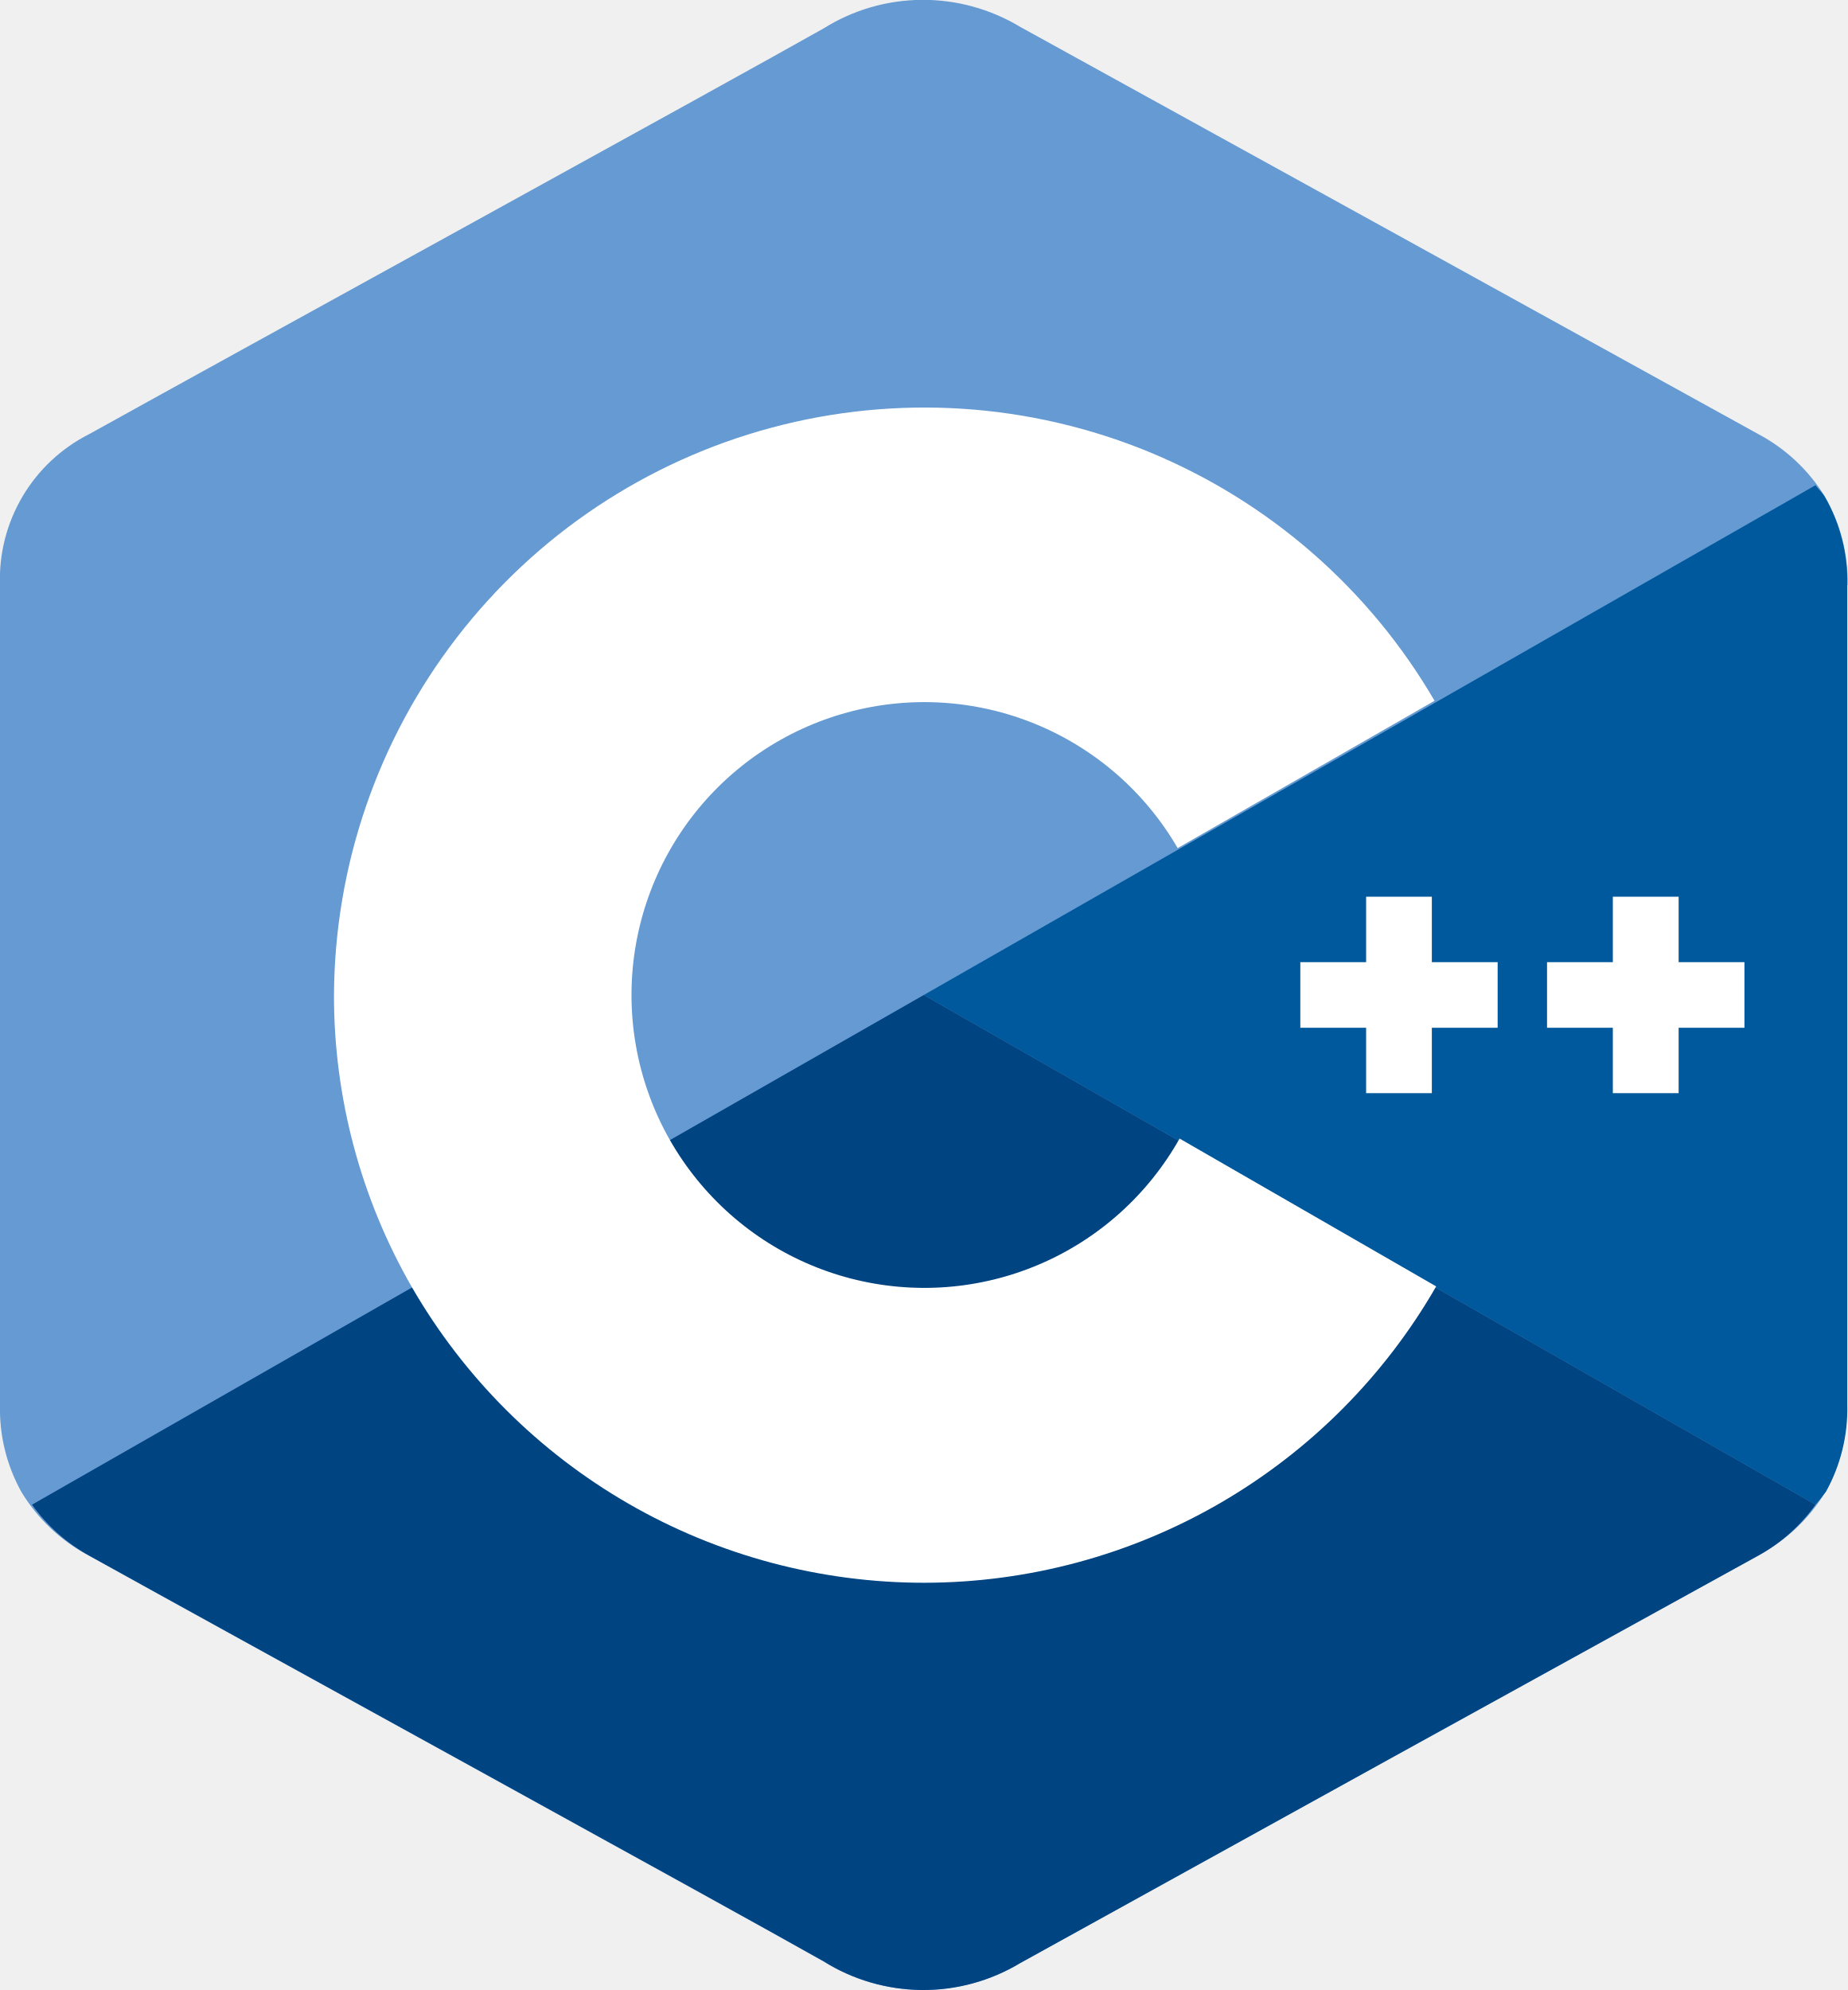
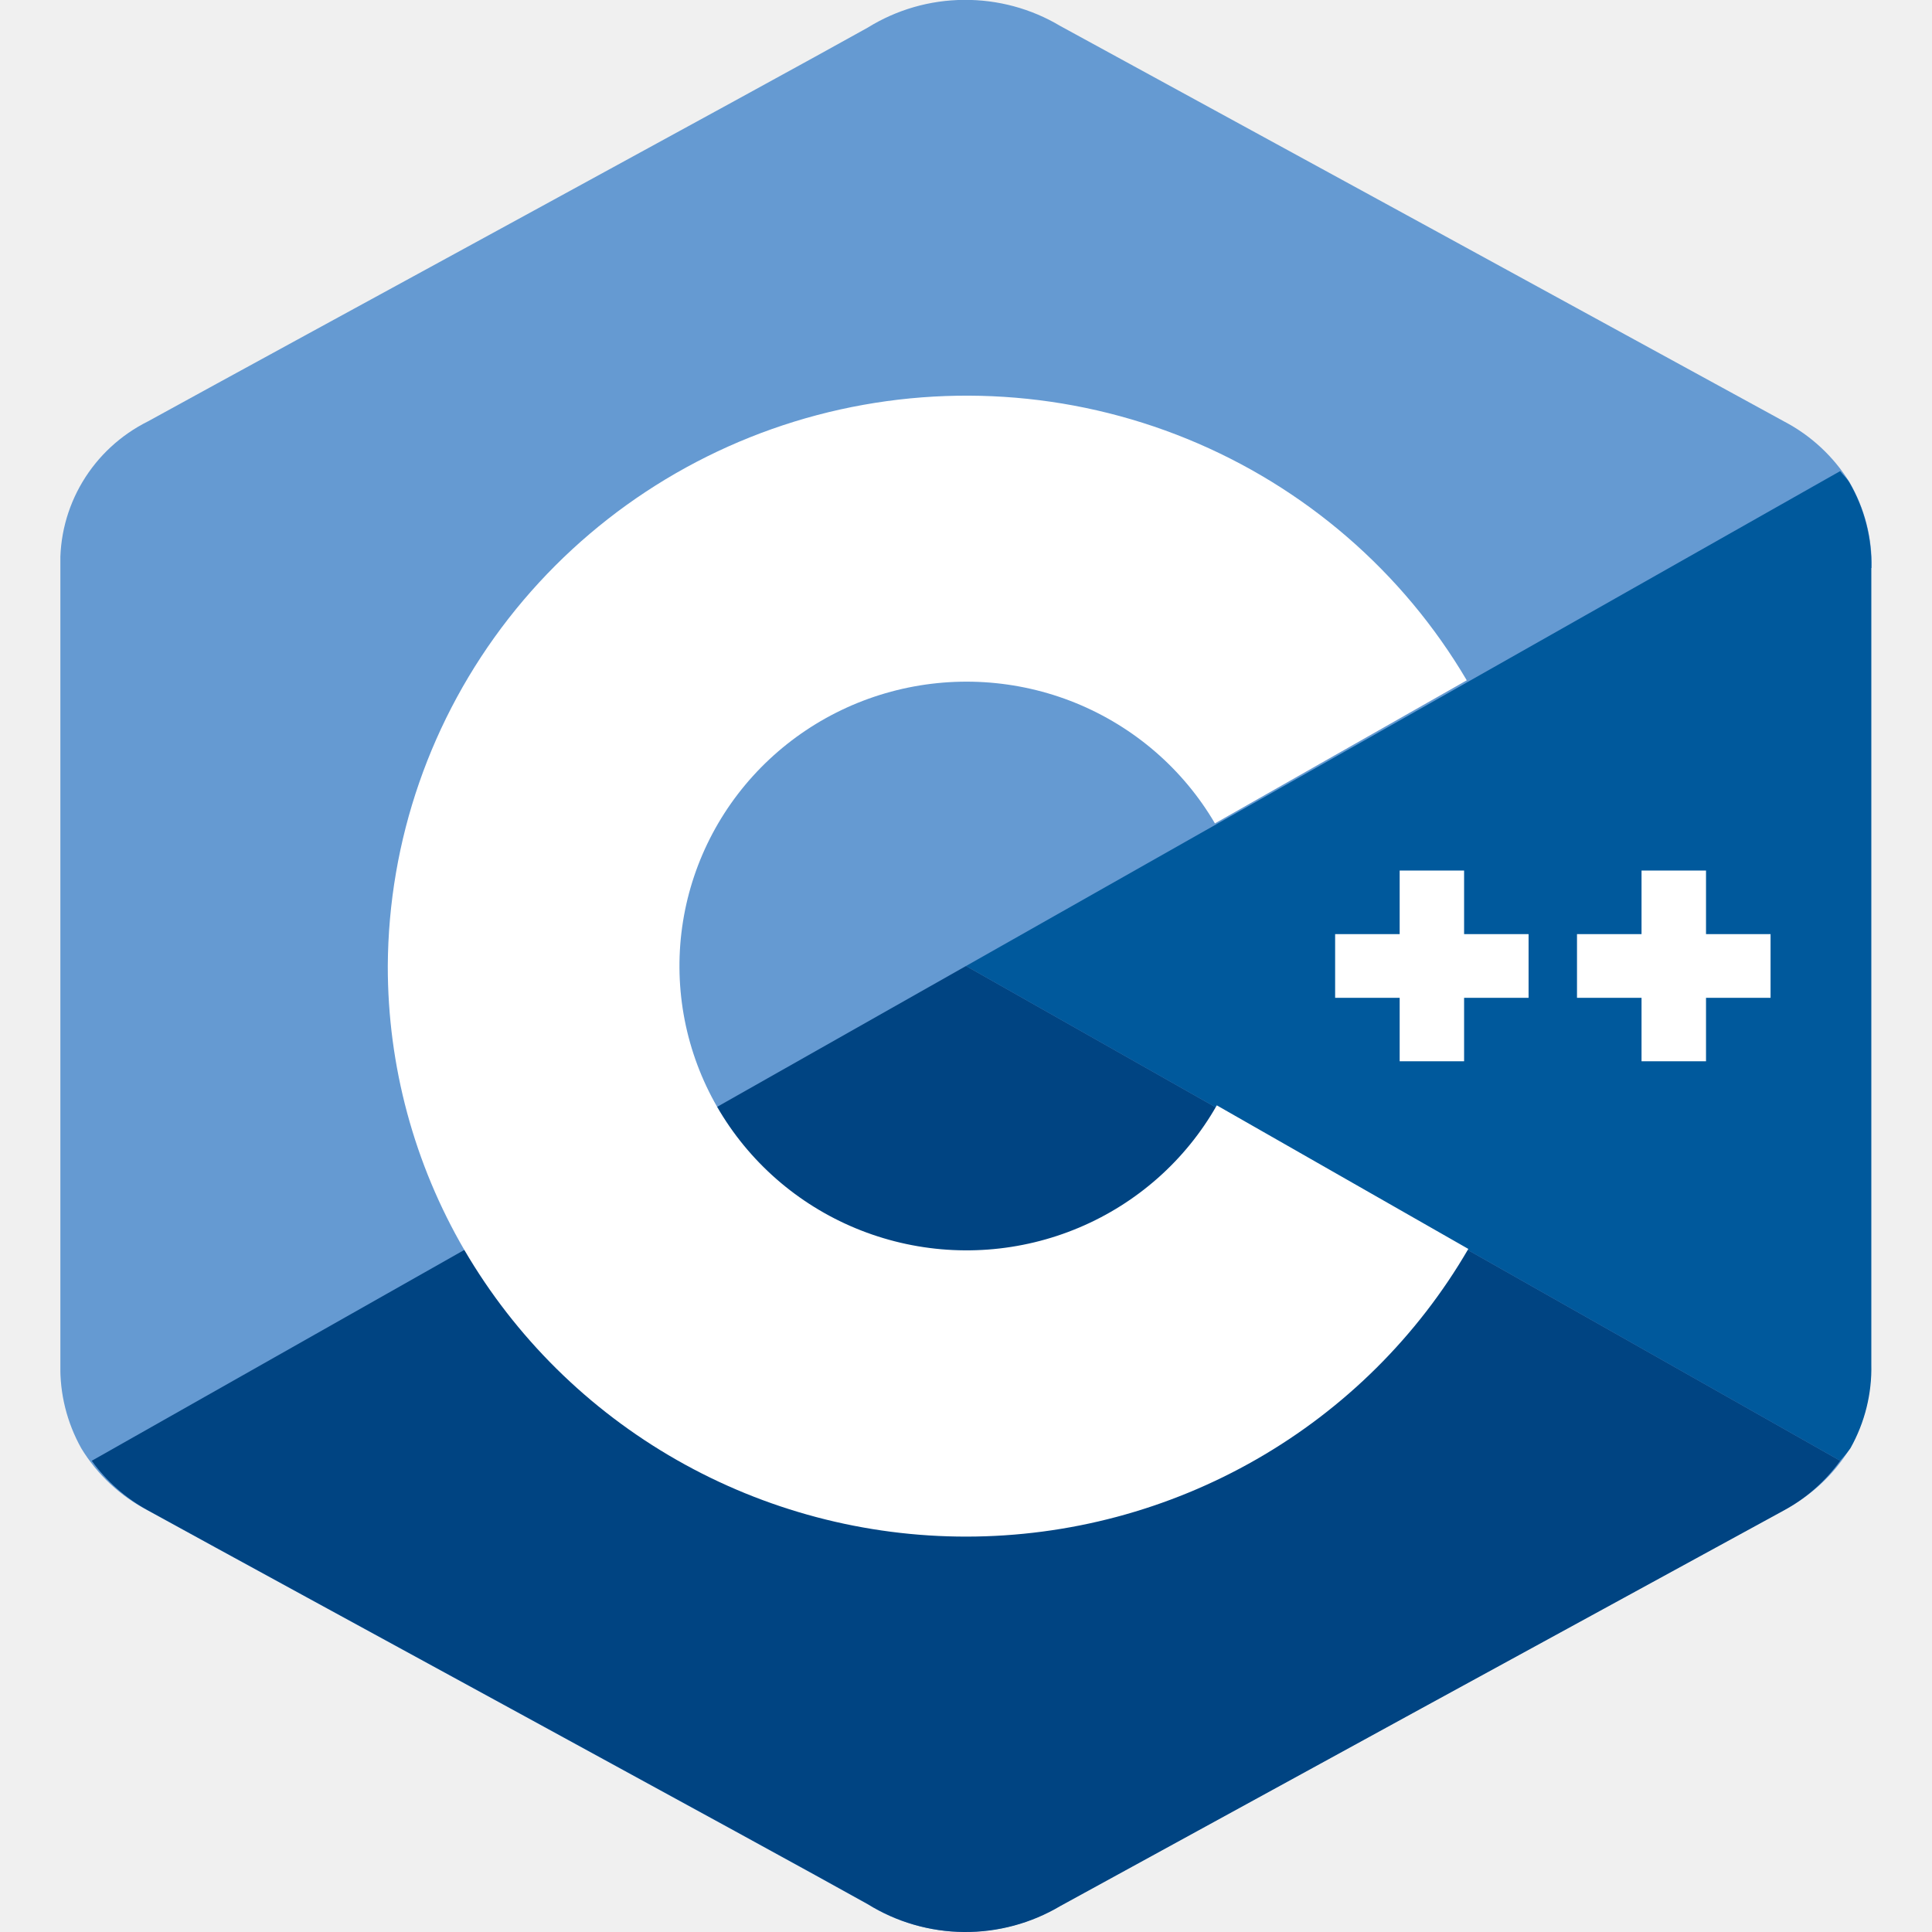
- <svg xmlns="http://www.w3.org/2000/svg" width="26" height="28" viewBox="0 0 26 28" fill="none">
-   <g clip-path="url(#clip0_142_16)">
-     <path d="M26 8.232C26.01 7.796 25.9 7.366 25.682 6.988C25.454 6.617 25.131 6.314 24.746 6.109C21.283 4.197 17.819 2.286 14.353 0.376C13.935 0.125 13.456 -0.006 12.968 -0.002C12.48 0.002 12.003 0.141 11.59 0.4C10.212 1.179 3.315 4.965 1.259 6.106C0.868 6.303 0.541 6.607 0.318 6.984C0.095 7.361 -0.016 7.793 -1.76072e-05 8.231V19.77C-0.01 20.196 0.093 20.617 0.3 20.99C0.53 21.372 0.86 21.683 1.254 21.89C3.31 23.031 10.208 26.817 11.586 27.596C11.999 27.855 12.476 27.994 12.964 27.999C13.451 28.004 13.931 27.873 14.349 27.622C17.809 25.708 21.271 23.797 24.735 21.889C25.129 21.682 25.46 21.37 25.69 20.989C25.896 20.616 26 20.195 25.99 19.769V8.232" fill="#659AD2" />
-     <path d="M25.549 21.171C25.601 21.113 25.65 21.052 25.696 20.989C25.903 20.616 26.006 20.195 25.996 19.769V8.232C26.006 7.796 25.896 7.366 25.678 6.988C25.642 6.929 25.589 6.883 25.548 6.828L13 14L25.549 21.171Z" fill="#00599C" />
-     <path d="M25.549 21.171L13 14L0.451 21.171C0.663 21.469 0.94 21.715 1.26 21.891C3.316 23.032 10.214 26.818 11.592 27.597C12.005 27.856 12.482 27.995 12.97 28C13.457 28.005 13.937 27.874 14.355 27.623C17.815 25.709 21.277 23.798 24.741 21.89C25.061 21.714 25.337 21.468 25.549 21.171Z" fill="#004482" />
-     <path d="M16.6 16.02C16.154 16.812 15.46 17.435 14.624 17.791C13.787 18.148 12.857 18.217 11.977 17.99C11.097 17.763 10.317 17.251 9.758 16.534C9.199 15.818 8.893 14.936 8.887 14.027C8.881 13.118 9.176 12.233 9.725 11.509C10.274 10.785 11.048 10.263 11.925 10.024C12.801 9.785 13.733 9.843 14.573 10.188C15.414 10.533 16.117 11.147 16.573 11.933L20.188 9.86C19.27 8.285 17.86 7.056 16.175 6.361C14.491 5.667 12.624 5.545 10.863 6.016C9.102 6.487 7.545 7.523 6.432 8.966C5.318 10.409 4.709 12.178 4.7 14C4.698 15.445 5.078 16.865 5.8 18.117C6.531 19.381 7.583 20.431 8.849 21.16C10.114 21.889 11.55 22.271 13.01 22.27C14.471 22.268 15.905 21.882 17.169 21.15C18.433 20.418 19.482 19.366 20.211 18.1L16.6 16.02Z" fill="white" />
-     <path d="M21.076 13.538H20.15V12.617H19.225V13.538H18.299V14.461H19.225V15.381H20.15V14.461H21.076V13.538ZM24.549 13.538H23.623V12.617H22.697V13.538H21.771V14.461H22.697V15.381H23.623V14.461H24.549V13.538Z" fill="white" />
+ <svg xmlns="http://www.w3.org/2000/svg" width="32" height="32" viewBox="0 0 32 32" fill="none">
+   <g clip-path="url(#clip0_192_21)">
+     <path d="M31 9.408C31.011 8.91 30.884 8.418 30.633 7.986C30.37 7.562 29.997 7.215 29.553 6.982C25.558 4.796 21.56 2.612 17.561 0.43C17.079 0.142 16.526 -0.007 15.963 -0.002C15.4 0.002 14.85 0.161 14.373 0.457C12.783 1.347 4.825 5.674 2.453 6.978C2.001 7.203 1.624 7.551 1.367 7.981C1.109 8.412 0.982 8.907 1 9.407V22.594C0.988 23.081 1.108 23.562 1.346 23.988C1.611 24.425 1.992 24.78 2.447 25.017C4.819 26.321 12.778 30.648 14.368 31.538C14.845 31.834 15.396 31.993 15.958 31.999C16.521 32.004 17.074 31.855 17.556 31.568C21.549 29.38 25.543 27.196 29.54 25.016C29.995 24.779 30.377 24.423 30.642 23.987C30.881 23.561 31 23.08 30.988 22.593V9.408" fill="#659AD2" />
+     <path d="M30.48 24.195C30.54 24.129 30.597 24.06 30.649 23.987C30.888 23.561 31.007 23.08 30.995 22.593V9.408C31.006 8.91 30.88 8.418 30.628 7.986C30.587 7.919 30.526 7.866 30.479 7.803L16 16L30.48 24.195Z" fill="#00599C" />
+     <path d="M30.48 24.195L16 16L1.52 24.195C1.765 24.536 2.084 24.817 2.454 25.018C4.826 26.322 12.785 30.649 14.375 31.539C14.852 31.835 15.402 31.995 15.965 32C16.528 32.005 17.081 31.856 17.564 31.569C21.556 29.382 25.55 27.198 29.547 25.017C29.916 24.816 30.235 24.535 30.48 24.195Z" fill="#004482" />
+     <path d="M20.154 18.308C19.64 19.214 18.838 19.926 17.873 20.333C16.909 20.74 15.835 20.82 14.82 20.56C13.804 20.3 12.904 19.715 12.259 18.896C11.614 18.077 11.261 17.07 11.254 16.031C11.247 14.993 11.587 13.981 12.221 13.153C12.855 12.326 13.747 11.729 14.759 11.456C15.771 11.183 16.845 11.249 17.815 11.643C18.785 12.038 19.597 12.739 20.123 13.638L24.294 11.268C23.235 9.469 21.608 8.064 19.664 7.27C17.72 6.476 15.566 6.338 13.534 6.875C11.503 7.413 9.706 8.598 8.421 10.247C7.136 11.896 6.434 13.917 6.423 16C6.421 17.652 6.859 19.275 7.692 20.705C8.536 22.15 9.749 23.349 11.21 24.182C12.67 25.015 14.327 25.453 16.012 25.451C17.697 25.449 19.352 25.008 20.811 24.171C22.269 23.335 23.48 22.133 24.32 20.686L20.154 18.308Z" fill="white" />
+     <path d="M25.318 15.472H24.25V14.419H23.183V15.472H22.114V16.527H23.183V17.578H24.25V16.527H25.318V15.472ZM29.326 15.472H28.257V14.419H27.189V15.472H26.12V16.527H27.189V17.578H28.257V16.527H29.326V15.472Z" fill="white" />
  </g>
  <defs>
-     <clipPath id="clip0_142_16">
-       <rect width="26" height="28" fill="white" />
+     <clipPath id="clip0_192_21">
+       <rect width="30" height="32" fill="white" transform="translate(1)" />
    </clipPath>
  </defs>
</svg>
